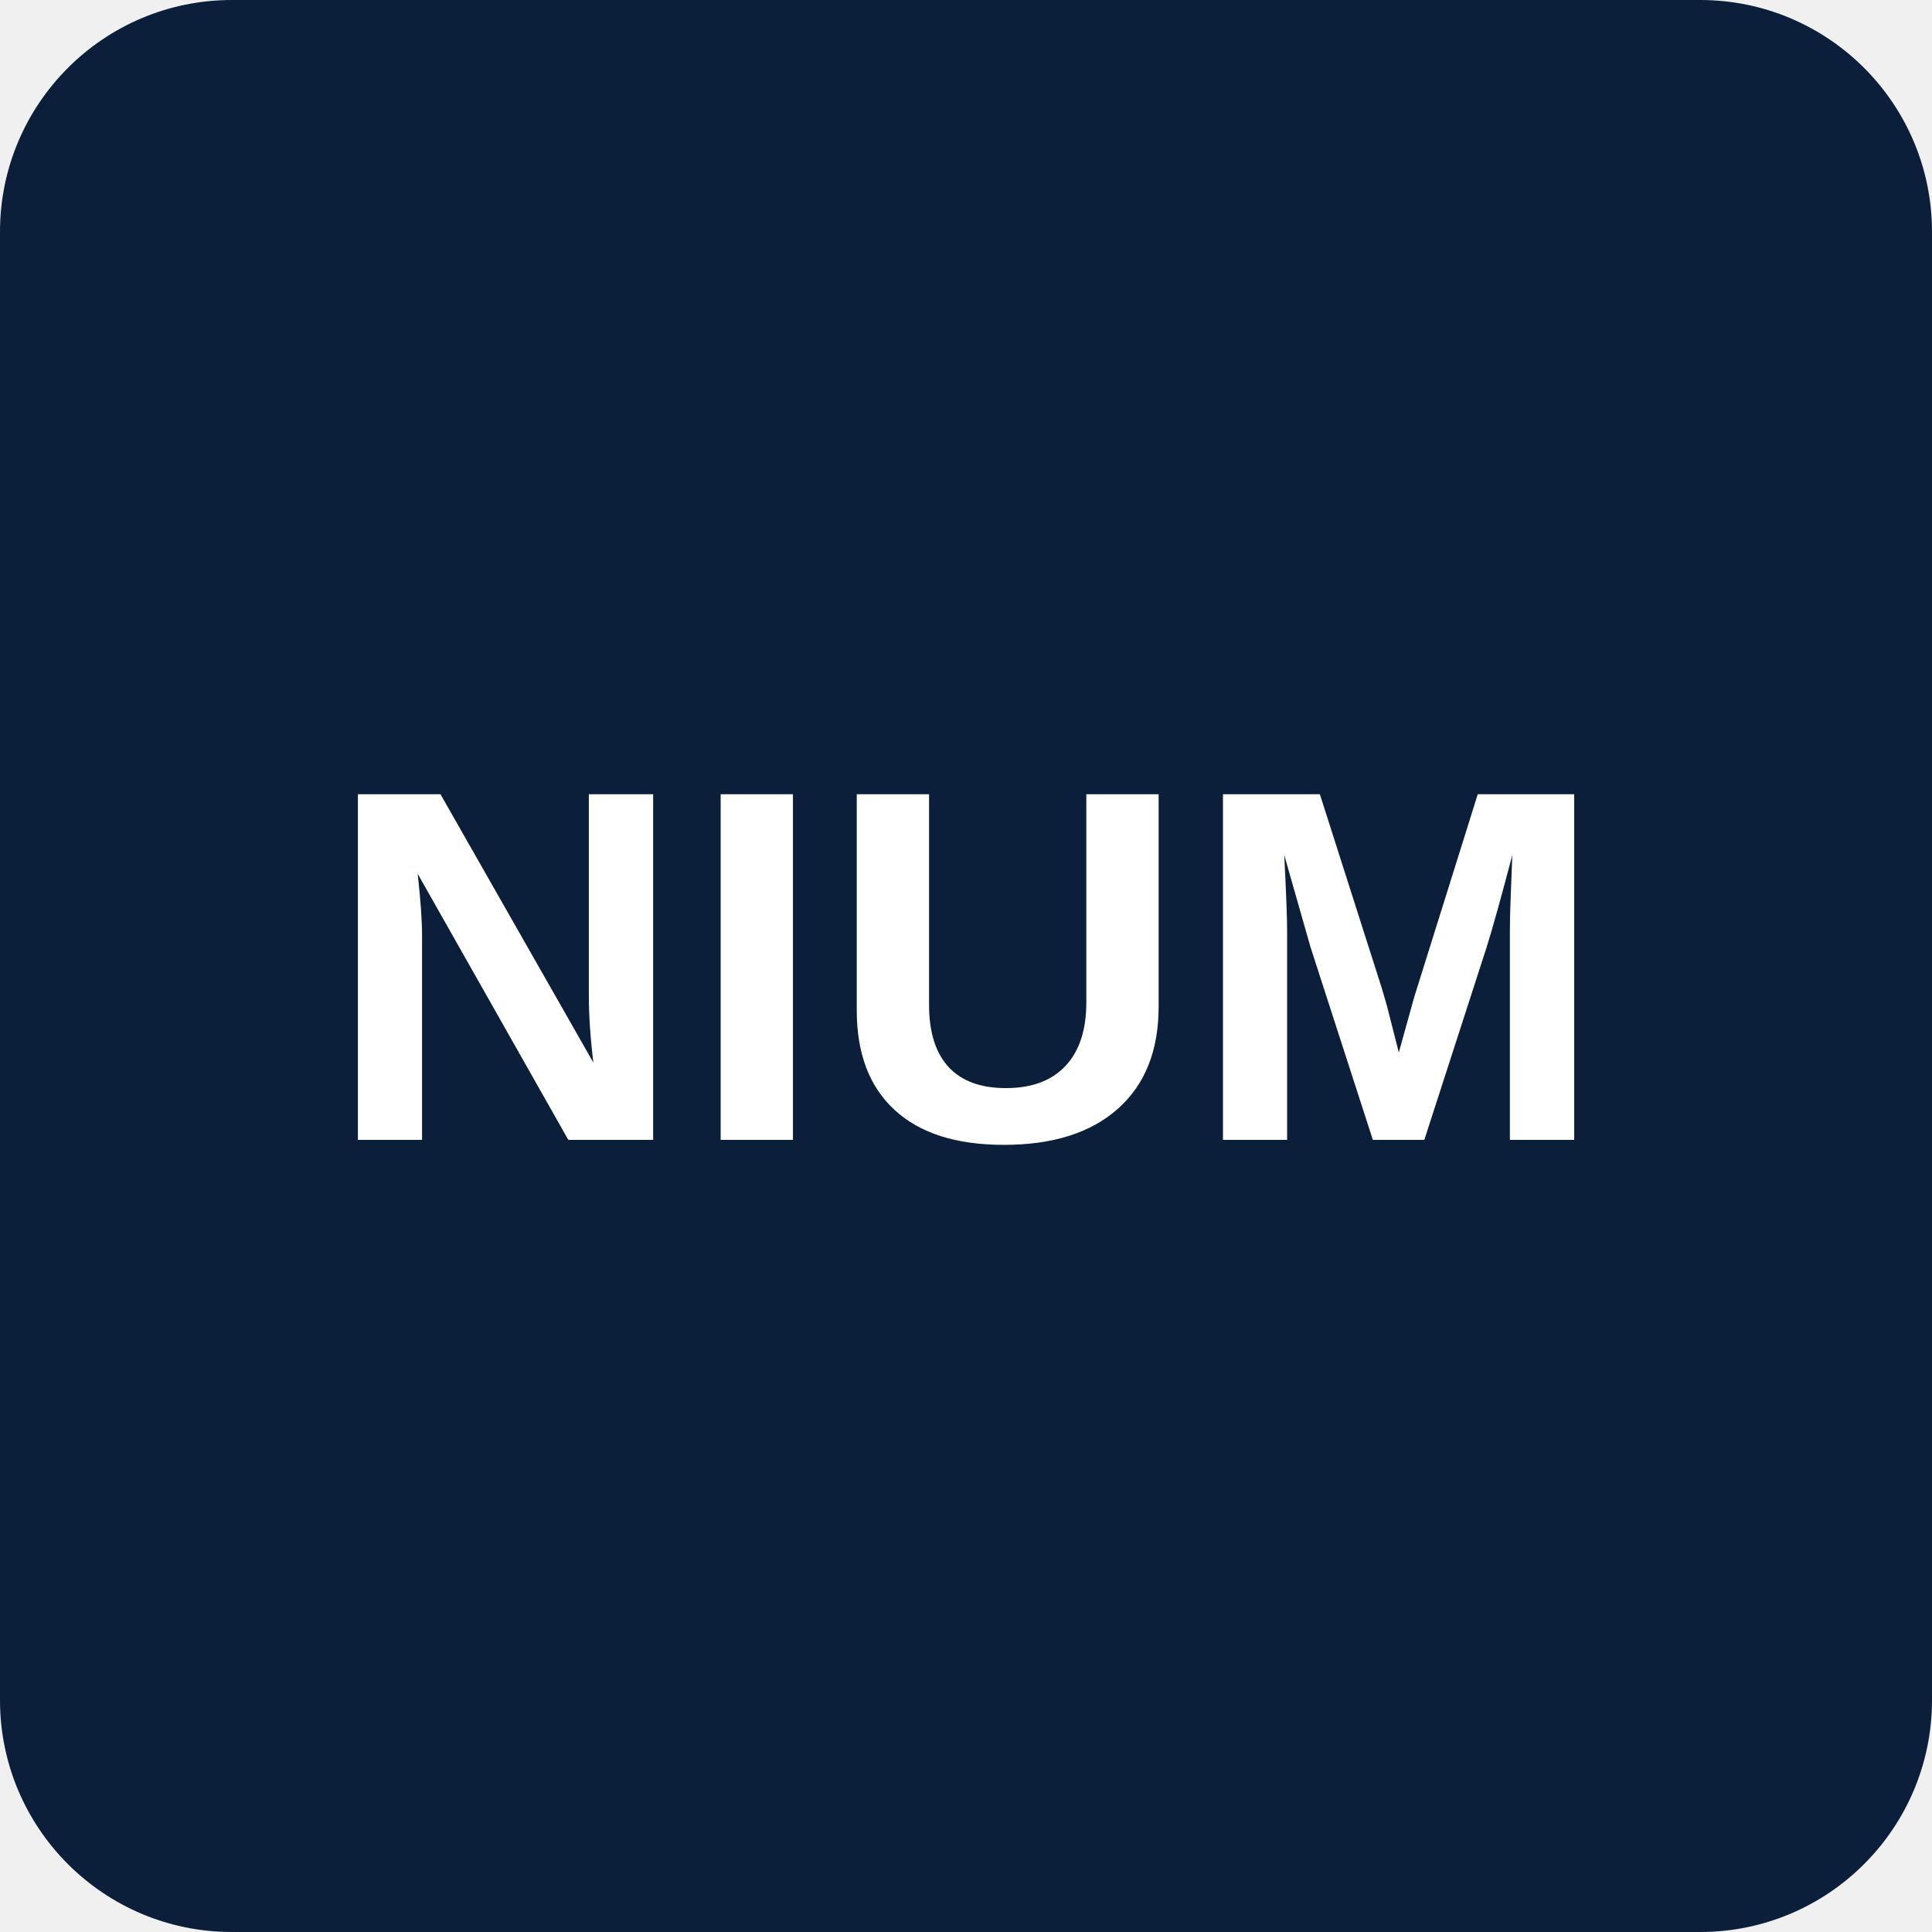
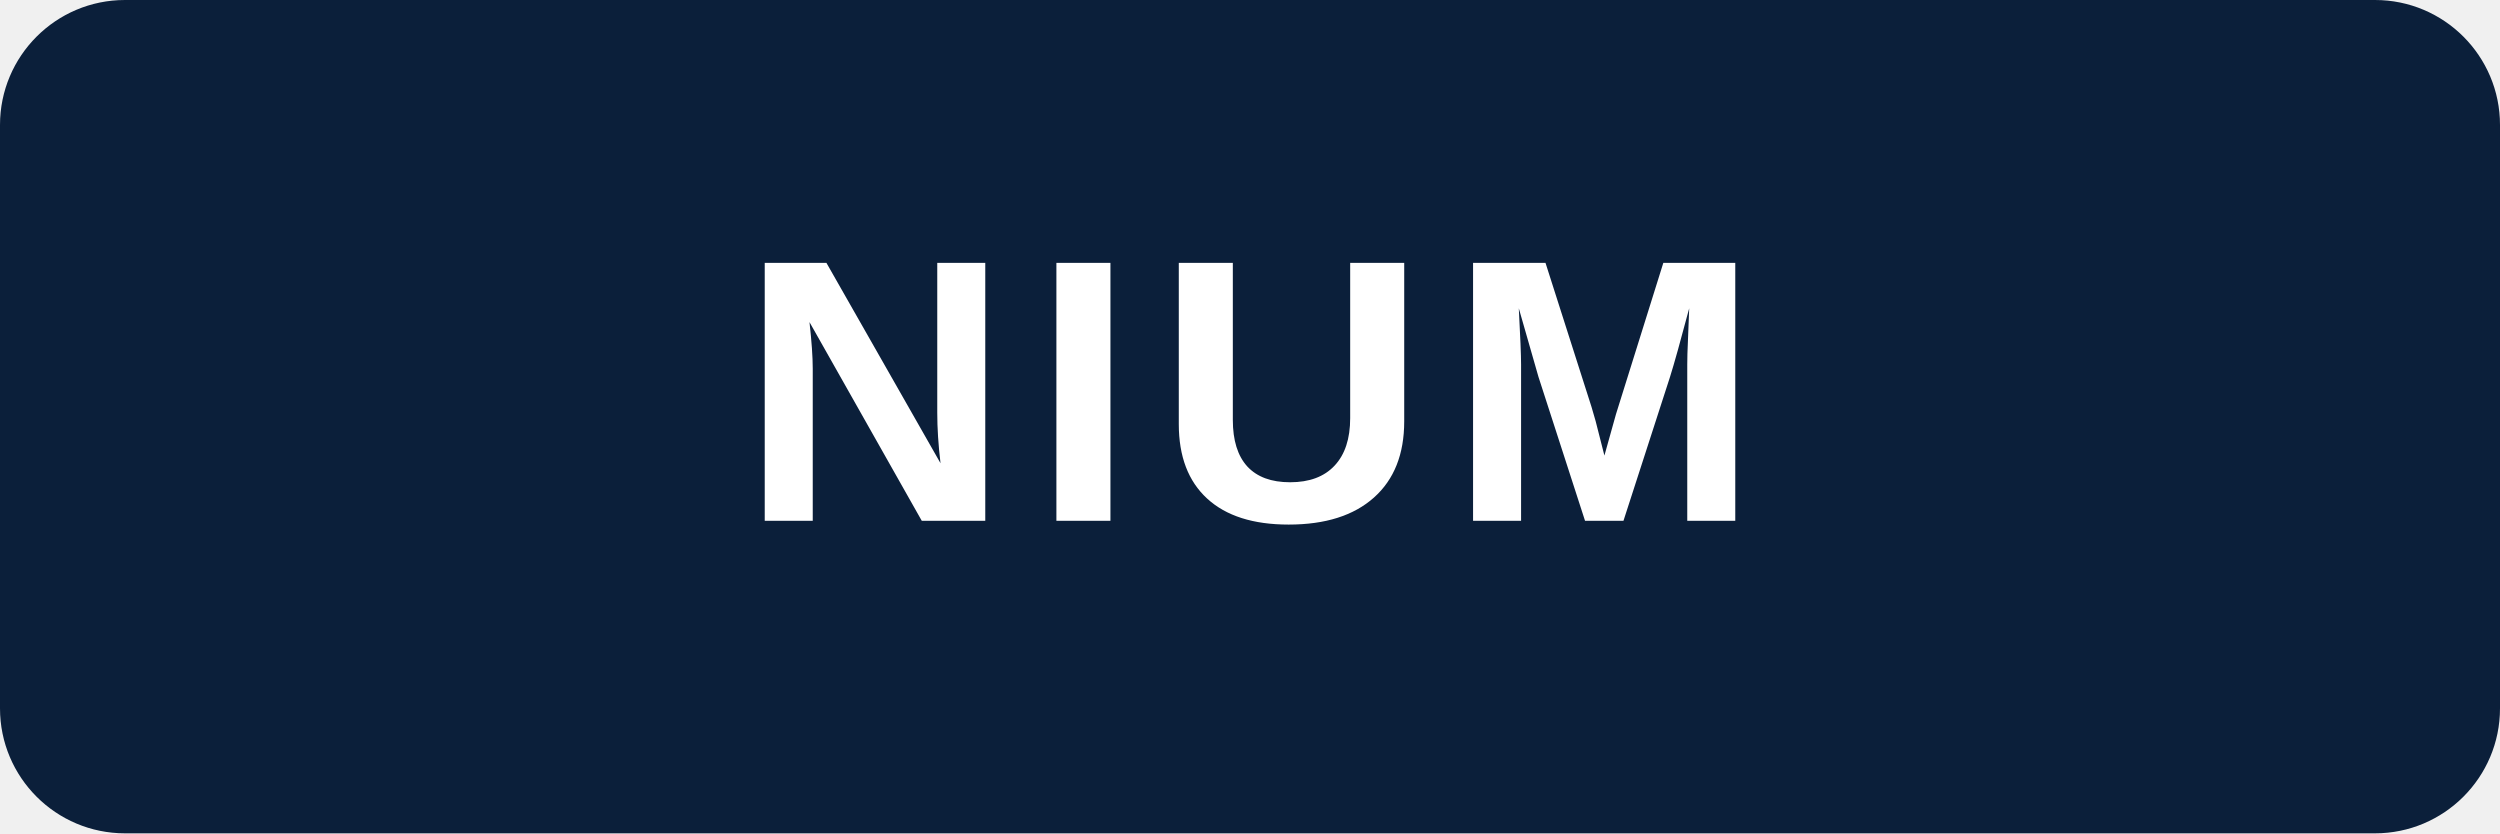
- <svg xmlns="http://www.w3.org/2000/svg" viewBox="0 0 200 200" role="img" aria-label="NIUM">
-   <rect width="200" height="200" rx="24" fill="#0B1F3A" />
-   <text x="100" y="118" text-anchor="middle" fill="#FFFFFF" font-family="Arial, sans-serif" font-size="52" font-weight="700">NIUM</text>
+ <svg xmlns="http://www.w3.org/2000/svg" viewBox="0 0 240 80" role="img" aria-label="NIUM">
+   <rect width="240" height="80" rx="12" fill="#0B1F3A" />
+   <text x="120" y="50" text-anchor="middle" fill="#FFFFFF" font-family="Arial, Helvetica, sans-serif" font-size="36" font-weight="700" letter-spacing="2">NIUM</text>
</svg>
